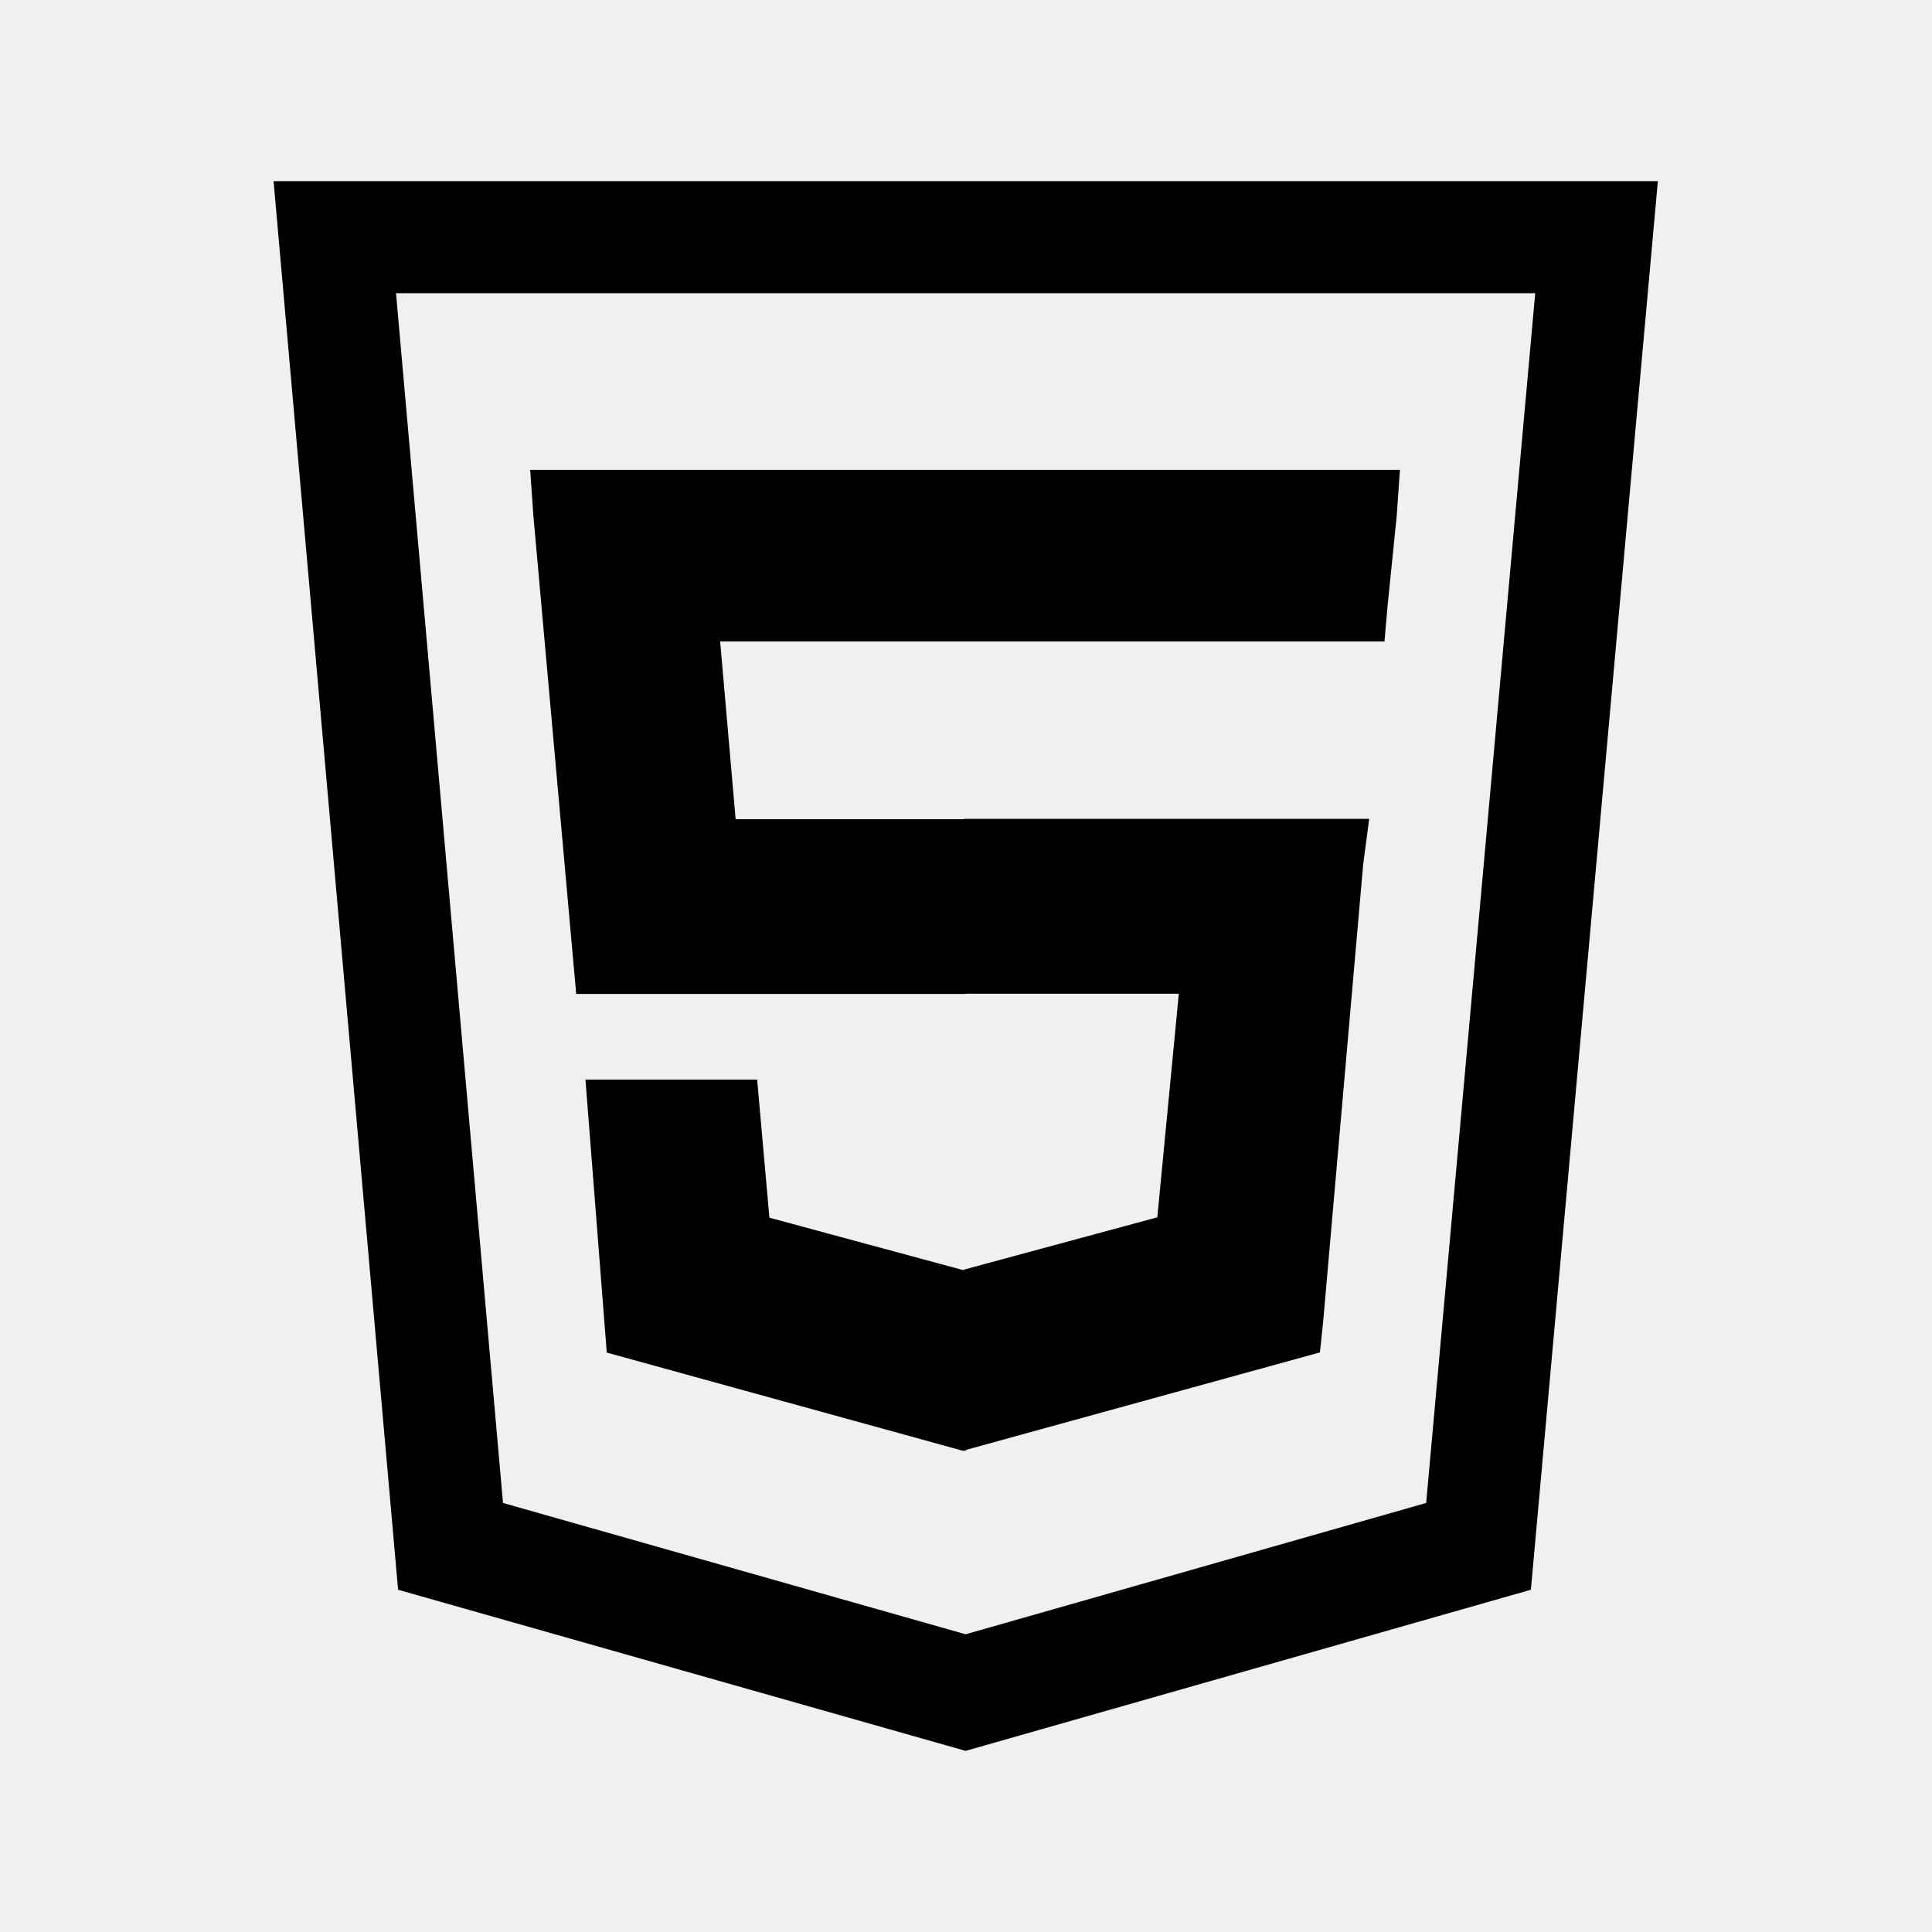
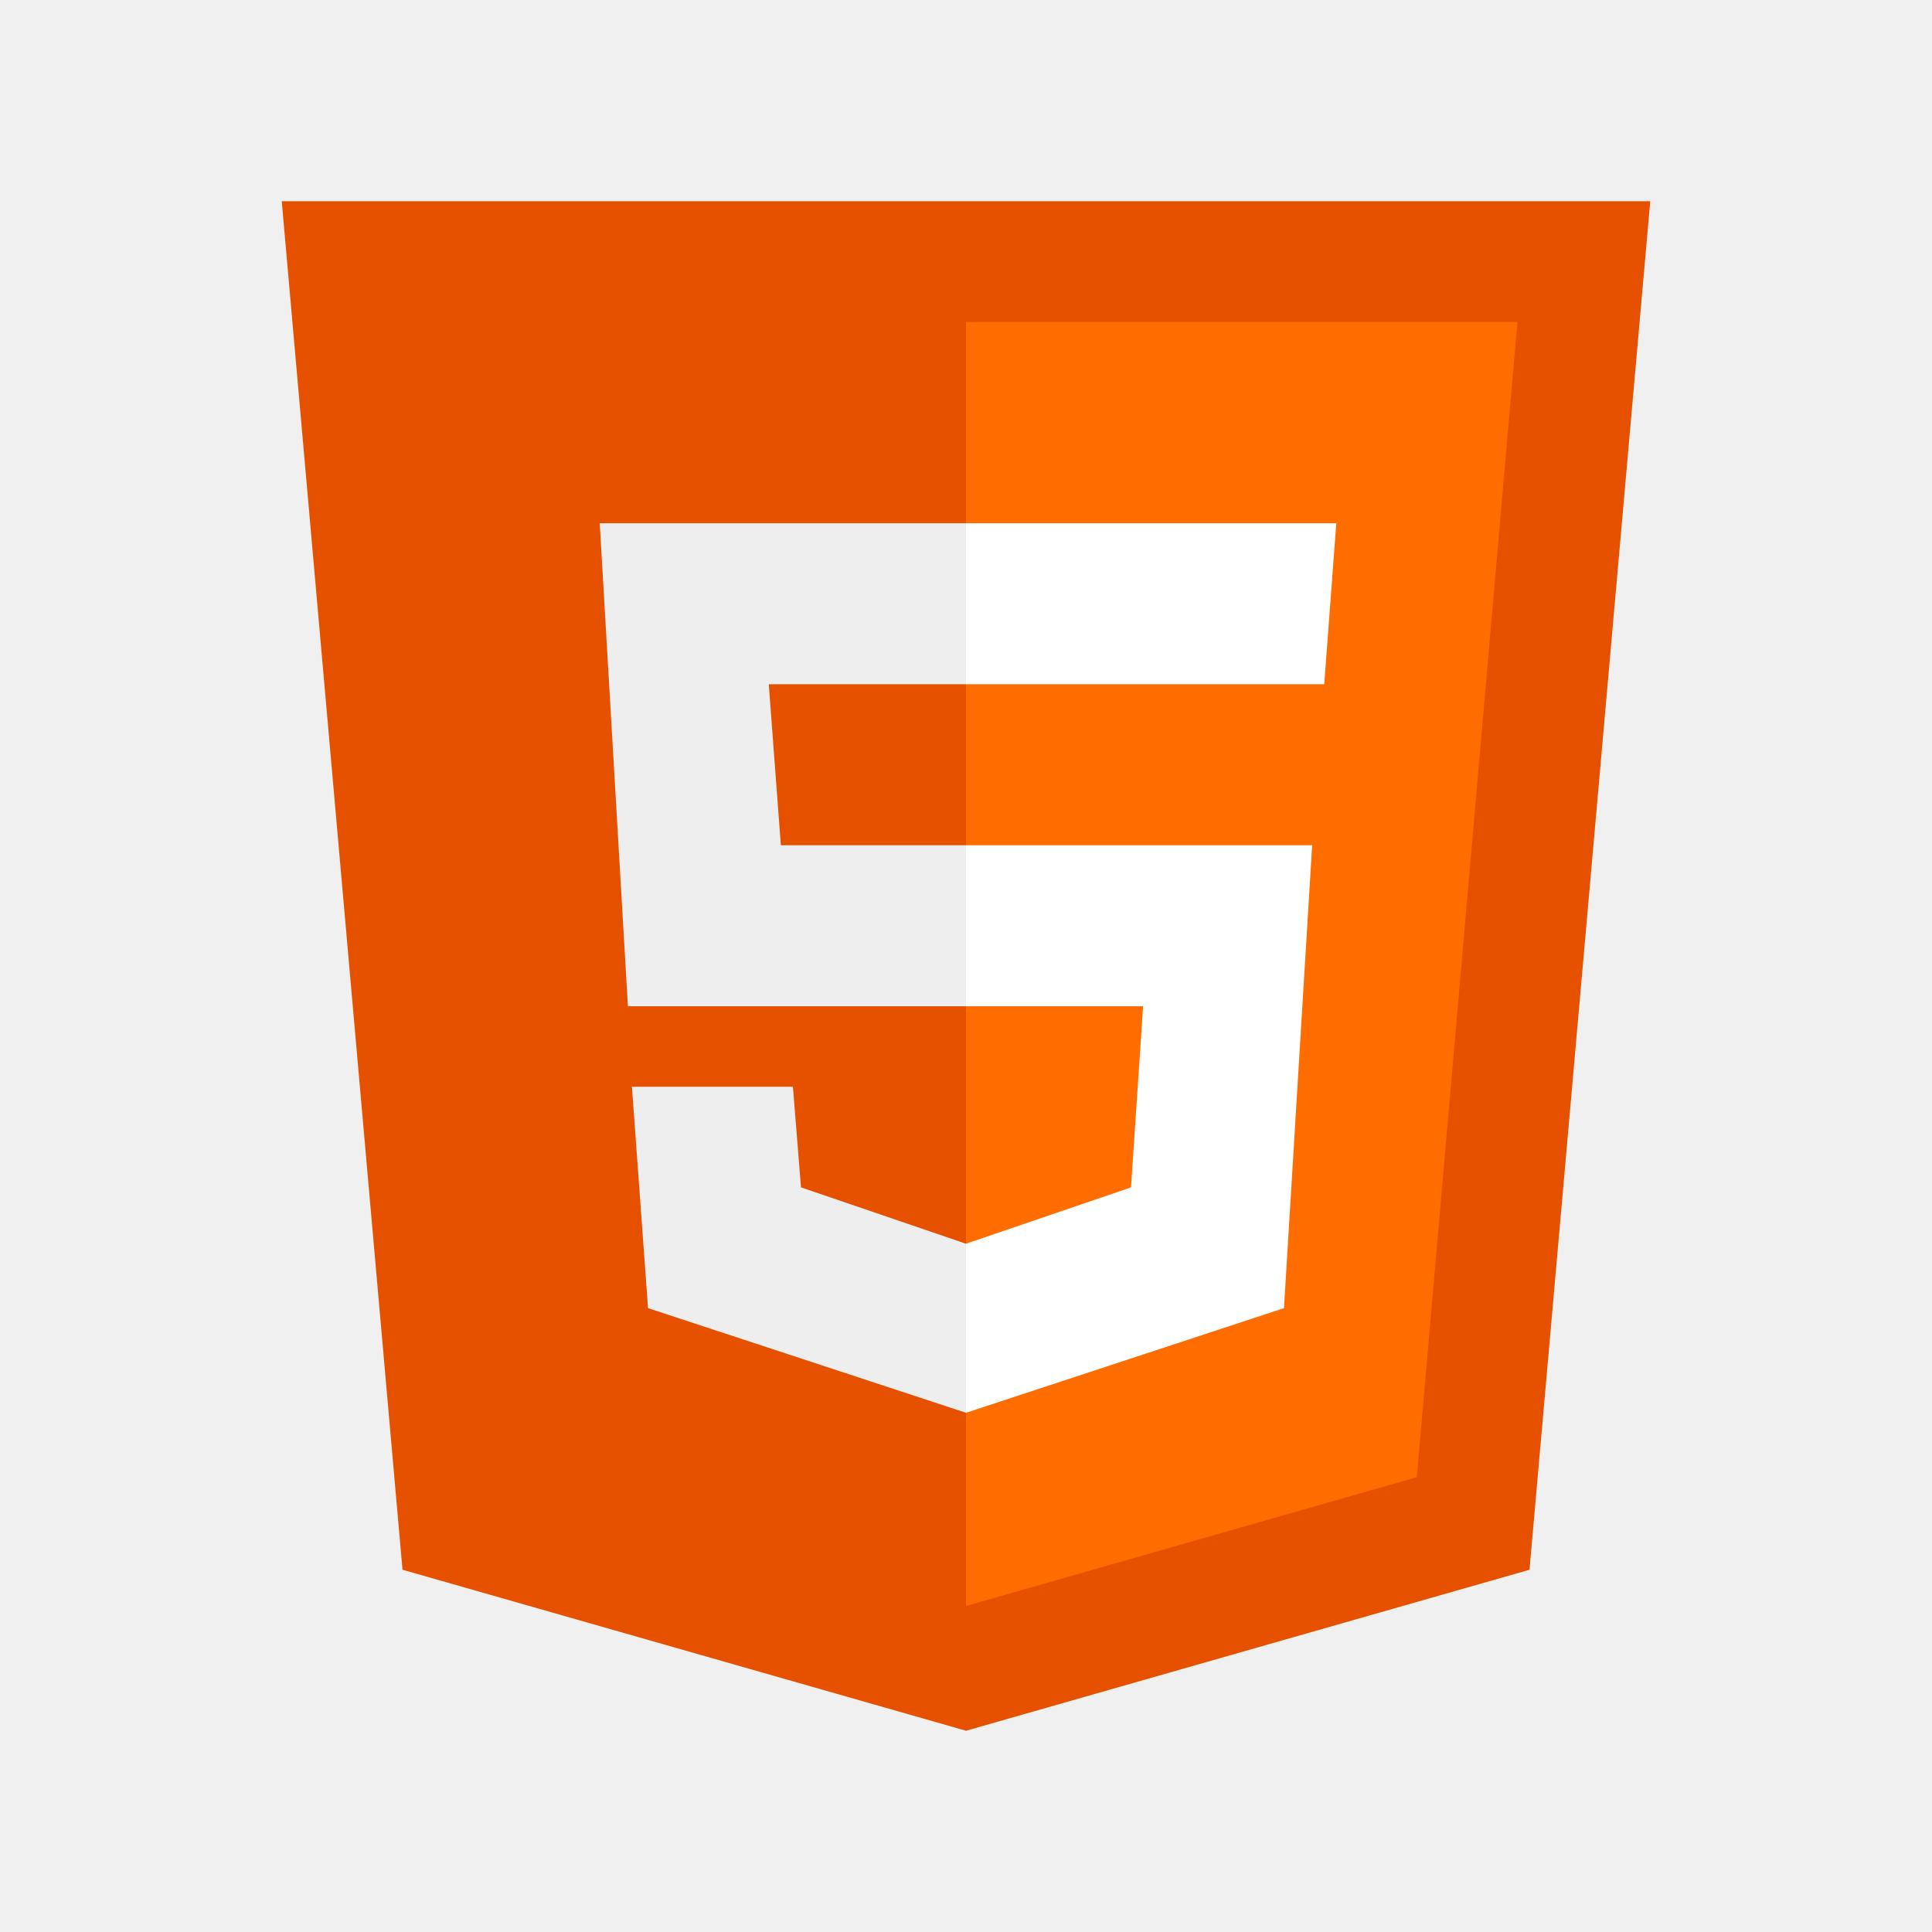
- <svg xmlns="http://www.w3.org/2000/svg" width="1024px" height="1024px" viewBox="0 0 1024 1024" class="icon">
-   <path d="M145 96l66 746.6L511.8 928l299.6-85.4L878.7 96H145zm610.9 700.6l-244.1 69.6-245.2-69.6-56.7-641.2h603.8l-57.8 641.2zM281 249l1.7 24.3 22.7 253.5h206.5v-.1h112.9l-11.4 118.5L511 672.9v.2h-.8l-102.4-27.7-6.5-73.2h-91l11.3 144.7 188.6 52h1.7v-.4l187.7-51.7 1.7-16.3 21.2-242.2 3.2-24.3H511v.2H389.9l-8.2-94.2h352.1l1.7-19.5 4.8-47.2L742 249H511z" />
+ <svg xmlns="http://www.w3.org/2000/svg" viewBox="0 0 48 48" width="100px" height="100px">
+   <path fill="#E65100" d="M41,5H7l3,34l14,4l14-4L41,5L41,5z" />
+   <path fill="#FF6D00" d="M24 8L24 39.9 35.2 36.7 37.7 8z" />
+   <path fill="#FFF" d="M24,25v-4h8.6l-0.7,11.5L24,35.1v-4.2l4.1-1.4l0.3-4.5H24z M32.9,17l0.3-4H24v4H32.9z" />
+   <path fill="#EEE" d="M24,30.9v4.2l-7.9-2.6L15.7,27h4l0.2,2.5L24,30.9z M19.1,17H24v-4h-9.1l0.7,12H24v-4h-4.6L19.1,17z" />
</svg>
